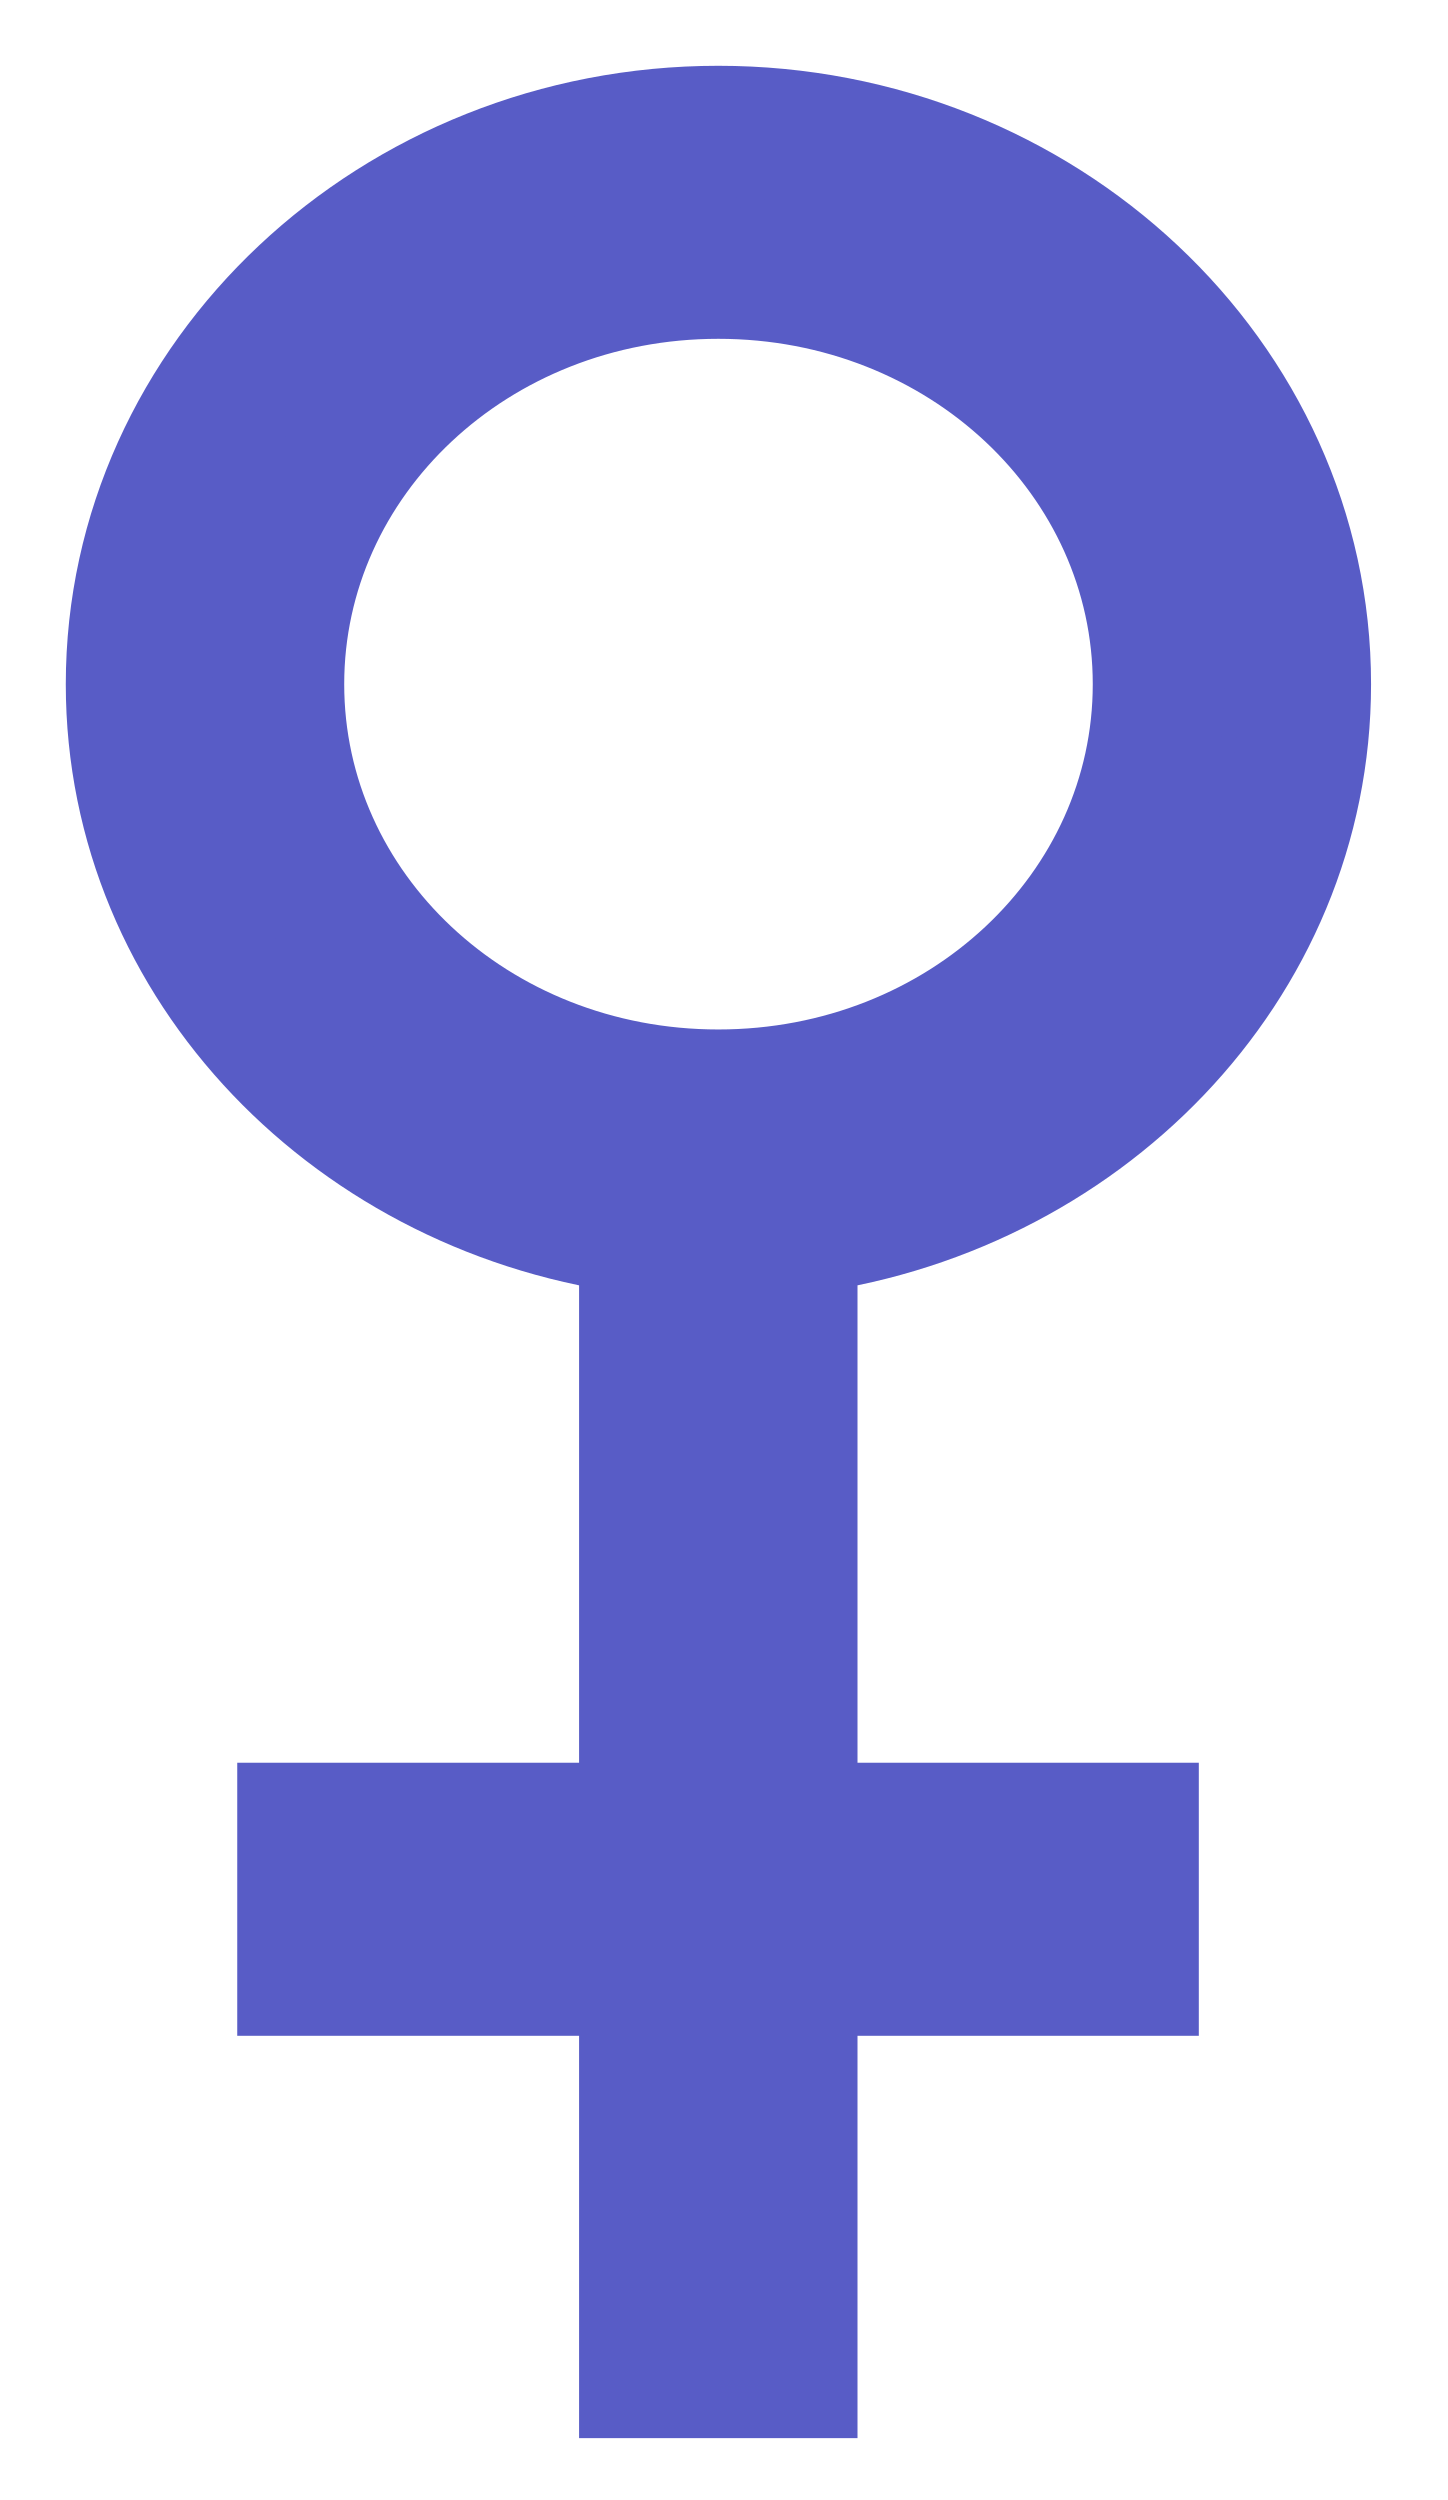
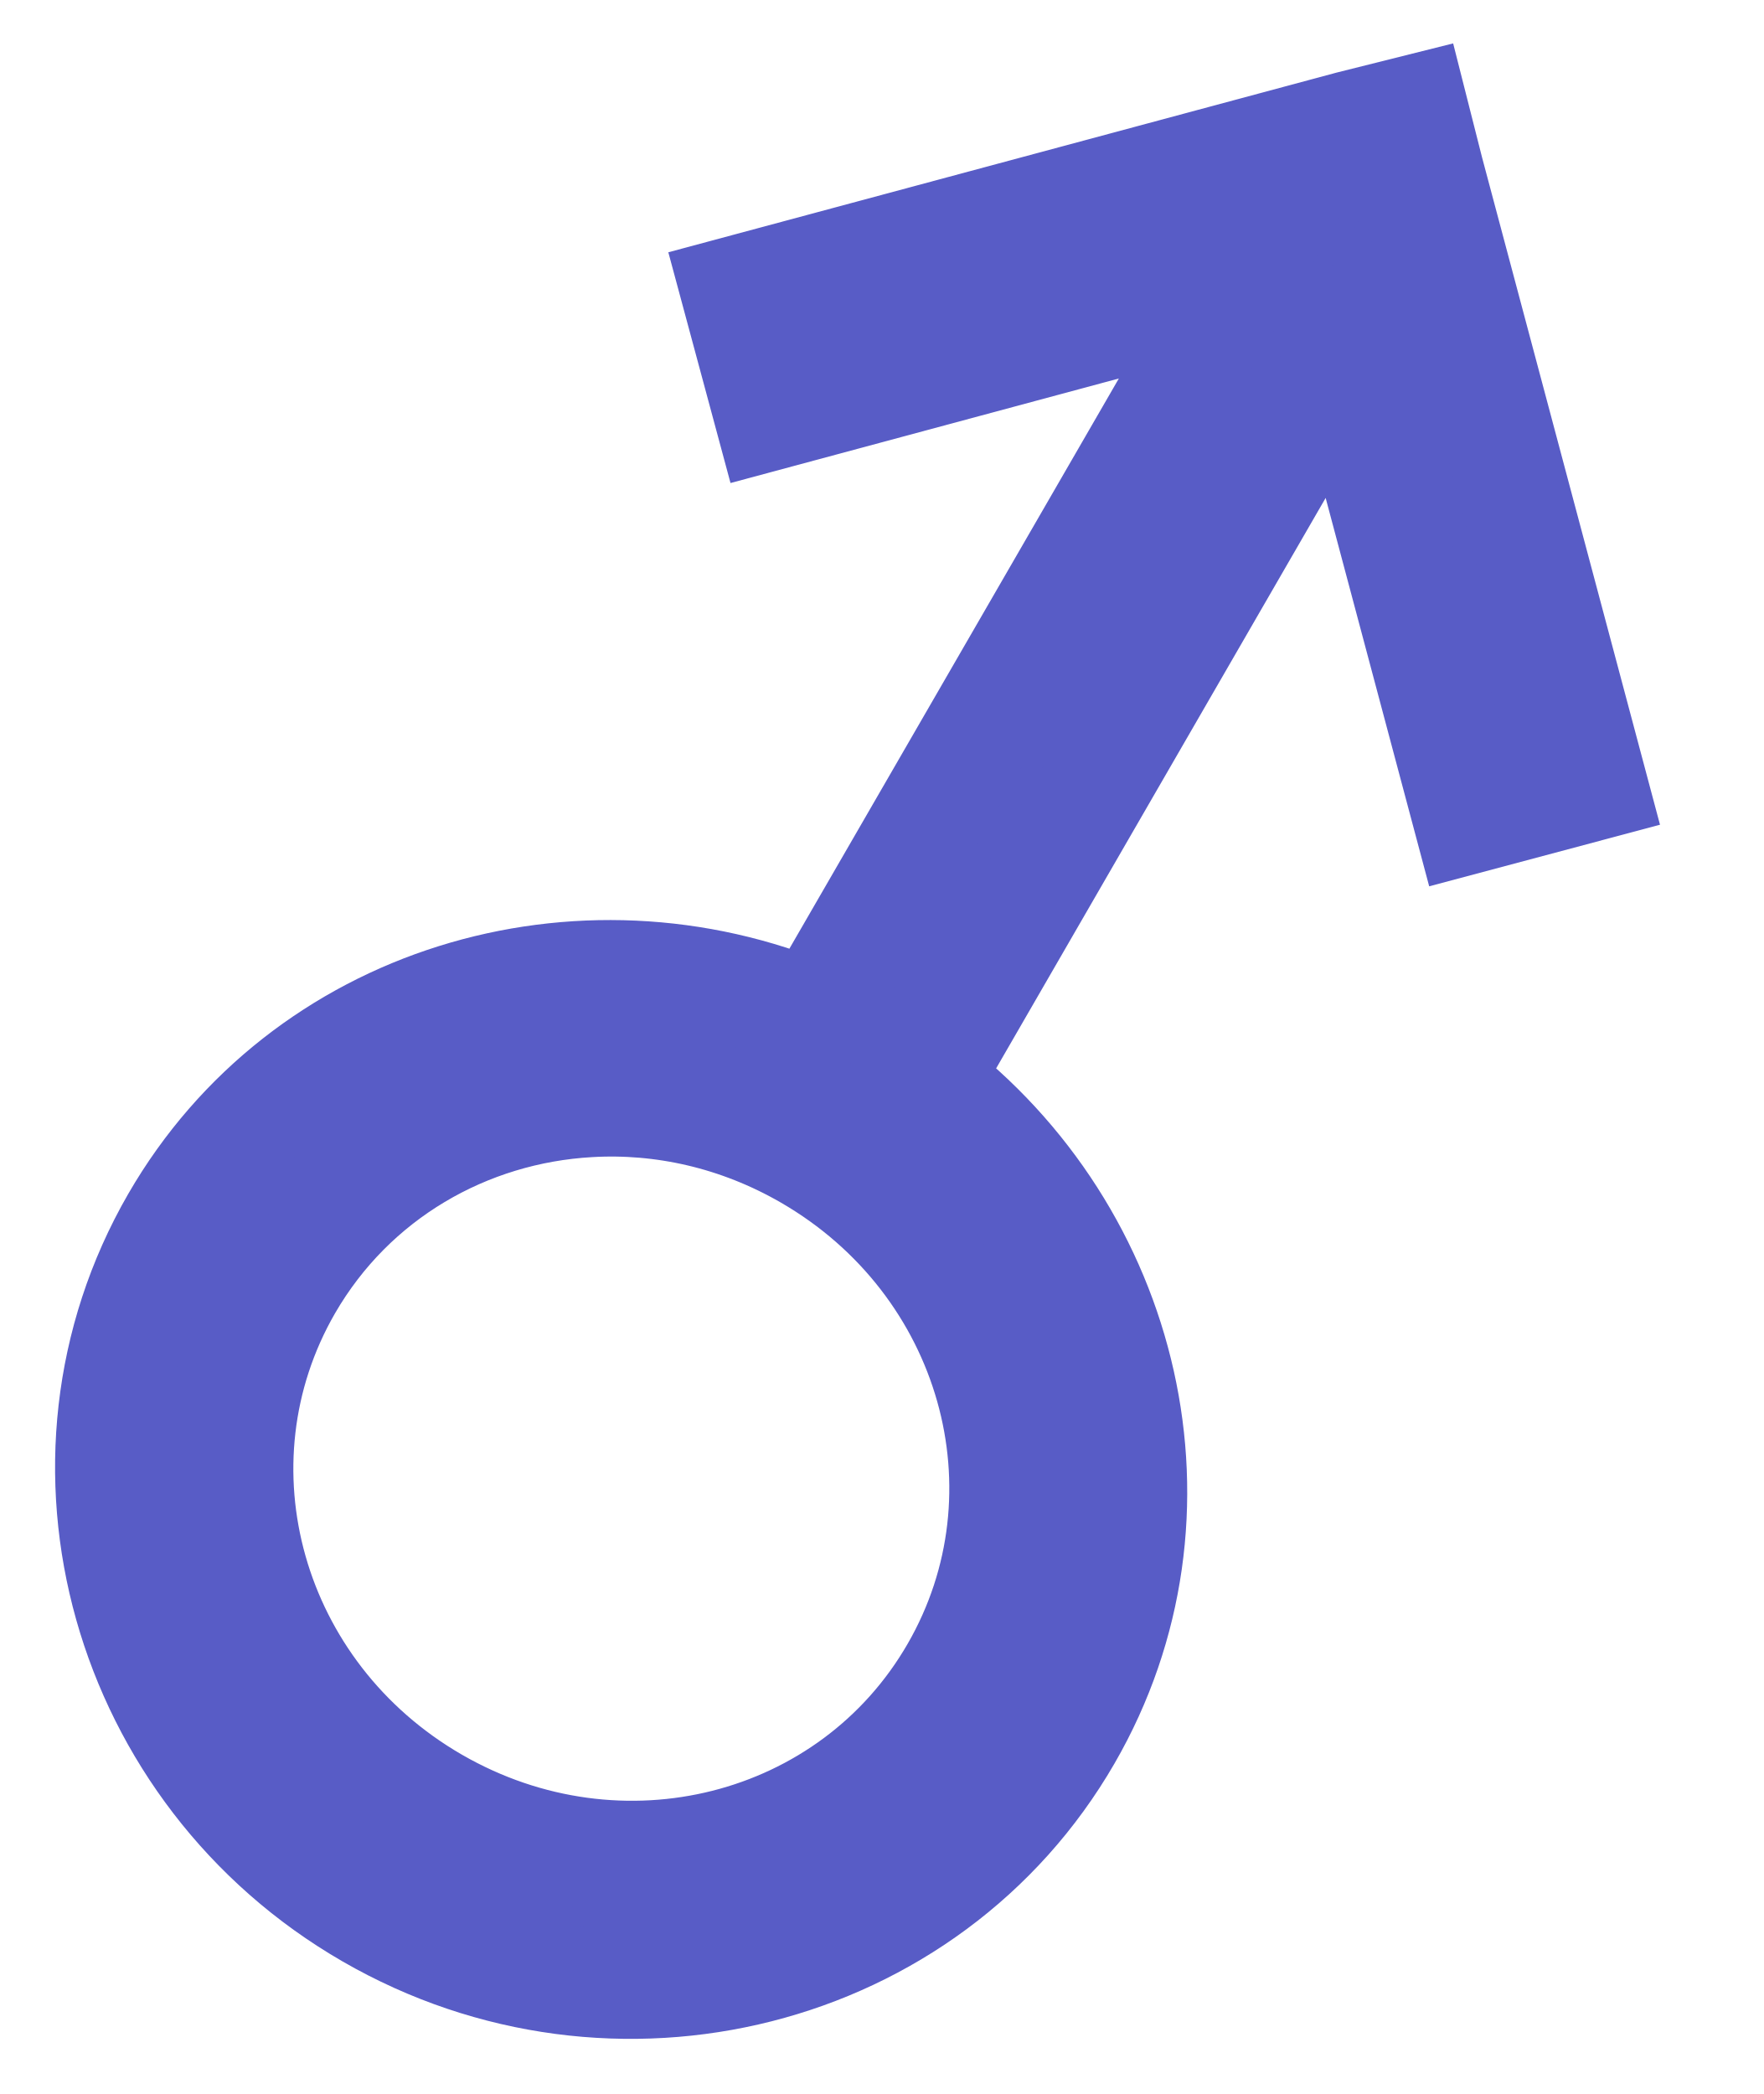
- <svg xmlns="http://www.w3.org/2000/svg" width="11" height="19" viewBox="0 0 11 19" fill="none">
-   <path fill-rule="evenodd" clip-rule="evenodd" d="M5.459 1C3.01 1 1 2.88 1 5.2C1 7.34 2.715 9.082 4.901 9.344V13.897H2.303V14.972H4.901V18.03H6.017V14.972H8.611V13.897H6.017V9.344C8.204 9.082 9.92 7.34 9.92 5.2C9.921 2.88 7.908 1 5.459 1ZM8.805 5.2C8.805 3.477 7.321 2.075 5.459 2.075C3.598 2.075 2.116 3.477 2.116 5.2C2.116 6.924 3.598 8.324 5.459 8.324C7.32 8.324 8.805 6.924 8.805 5.2Z" fill="#585CC6" stroke="#585CC6" />
+ <svg xmlns="http://www.w3.org/2000/svg" width="16" height="19" viewBox="0 0 16 19" fill="none">
+   <path fill-rule="evenodd" clip-rule="evenodd" d="M12.248 1.144L6.677 2.642L6.981 3.77L11.19 2.637L7.384 9.224C5.261 8.327 2.759 9.07 1.597 11.082C0.337 13.265 1.139 16.083 3.358 17.364C5.576 18.645 8.42 17.932 9.68 15.75C10.842 13.738 10.232 11.2 8.394 9.81L12.2 3.221L13.322 7.43L14.45 7.129L12.964 1.556L12.823 1L12.248 1.144ZM7.334 10.478C6.702 10.113 6.01 9.961 5.344 10C4.234 10.063 3.193 10.653 2.607 11.666C1.671 13.288 2.255 15.38 3.941 16.354C5.628 17.328 7.732 16.788 8.668 15.166C9.604 13.545 9.021 11.452 7.334 10.478Z" fill="#585CC6" stroke="#585CC6" />
</svg>
